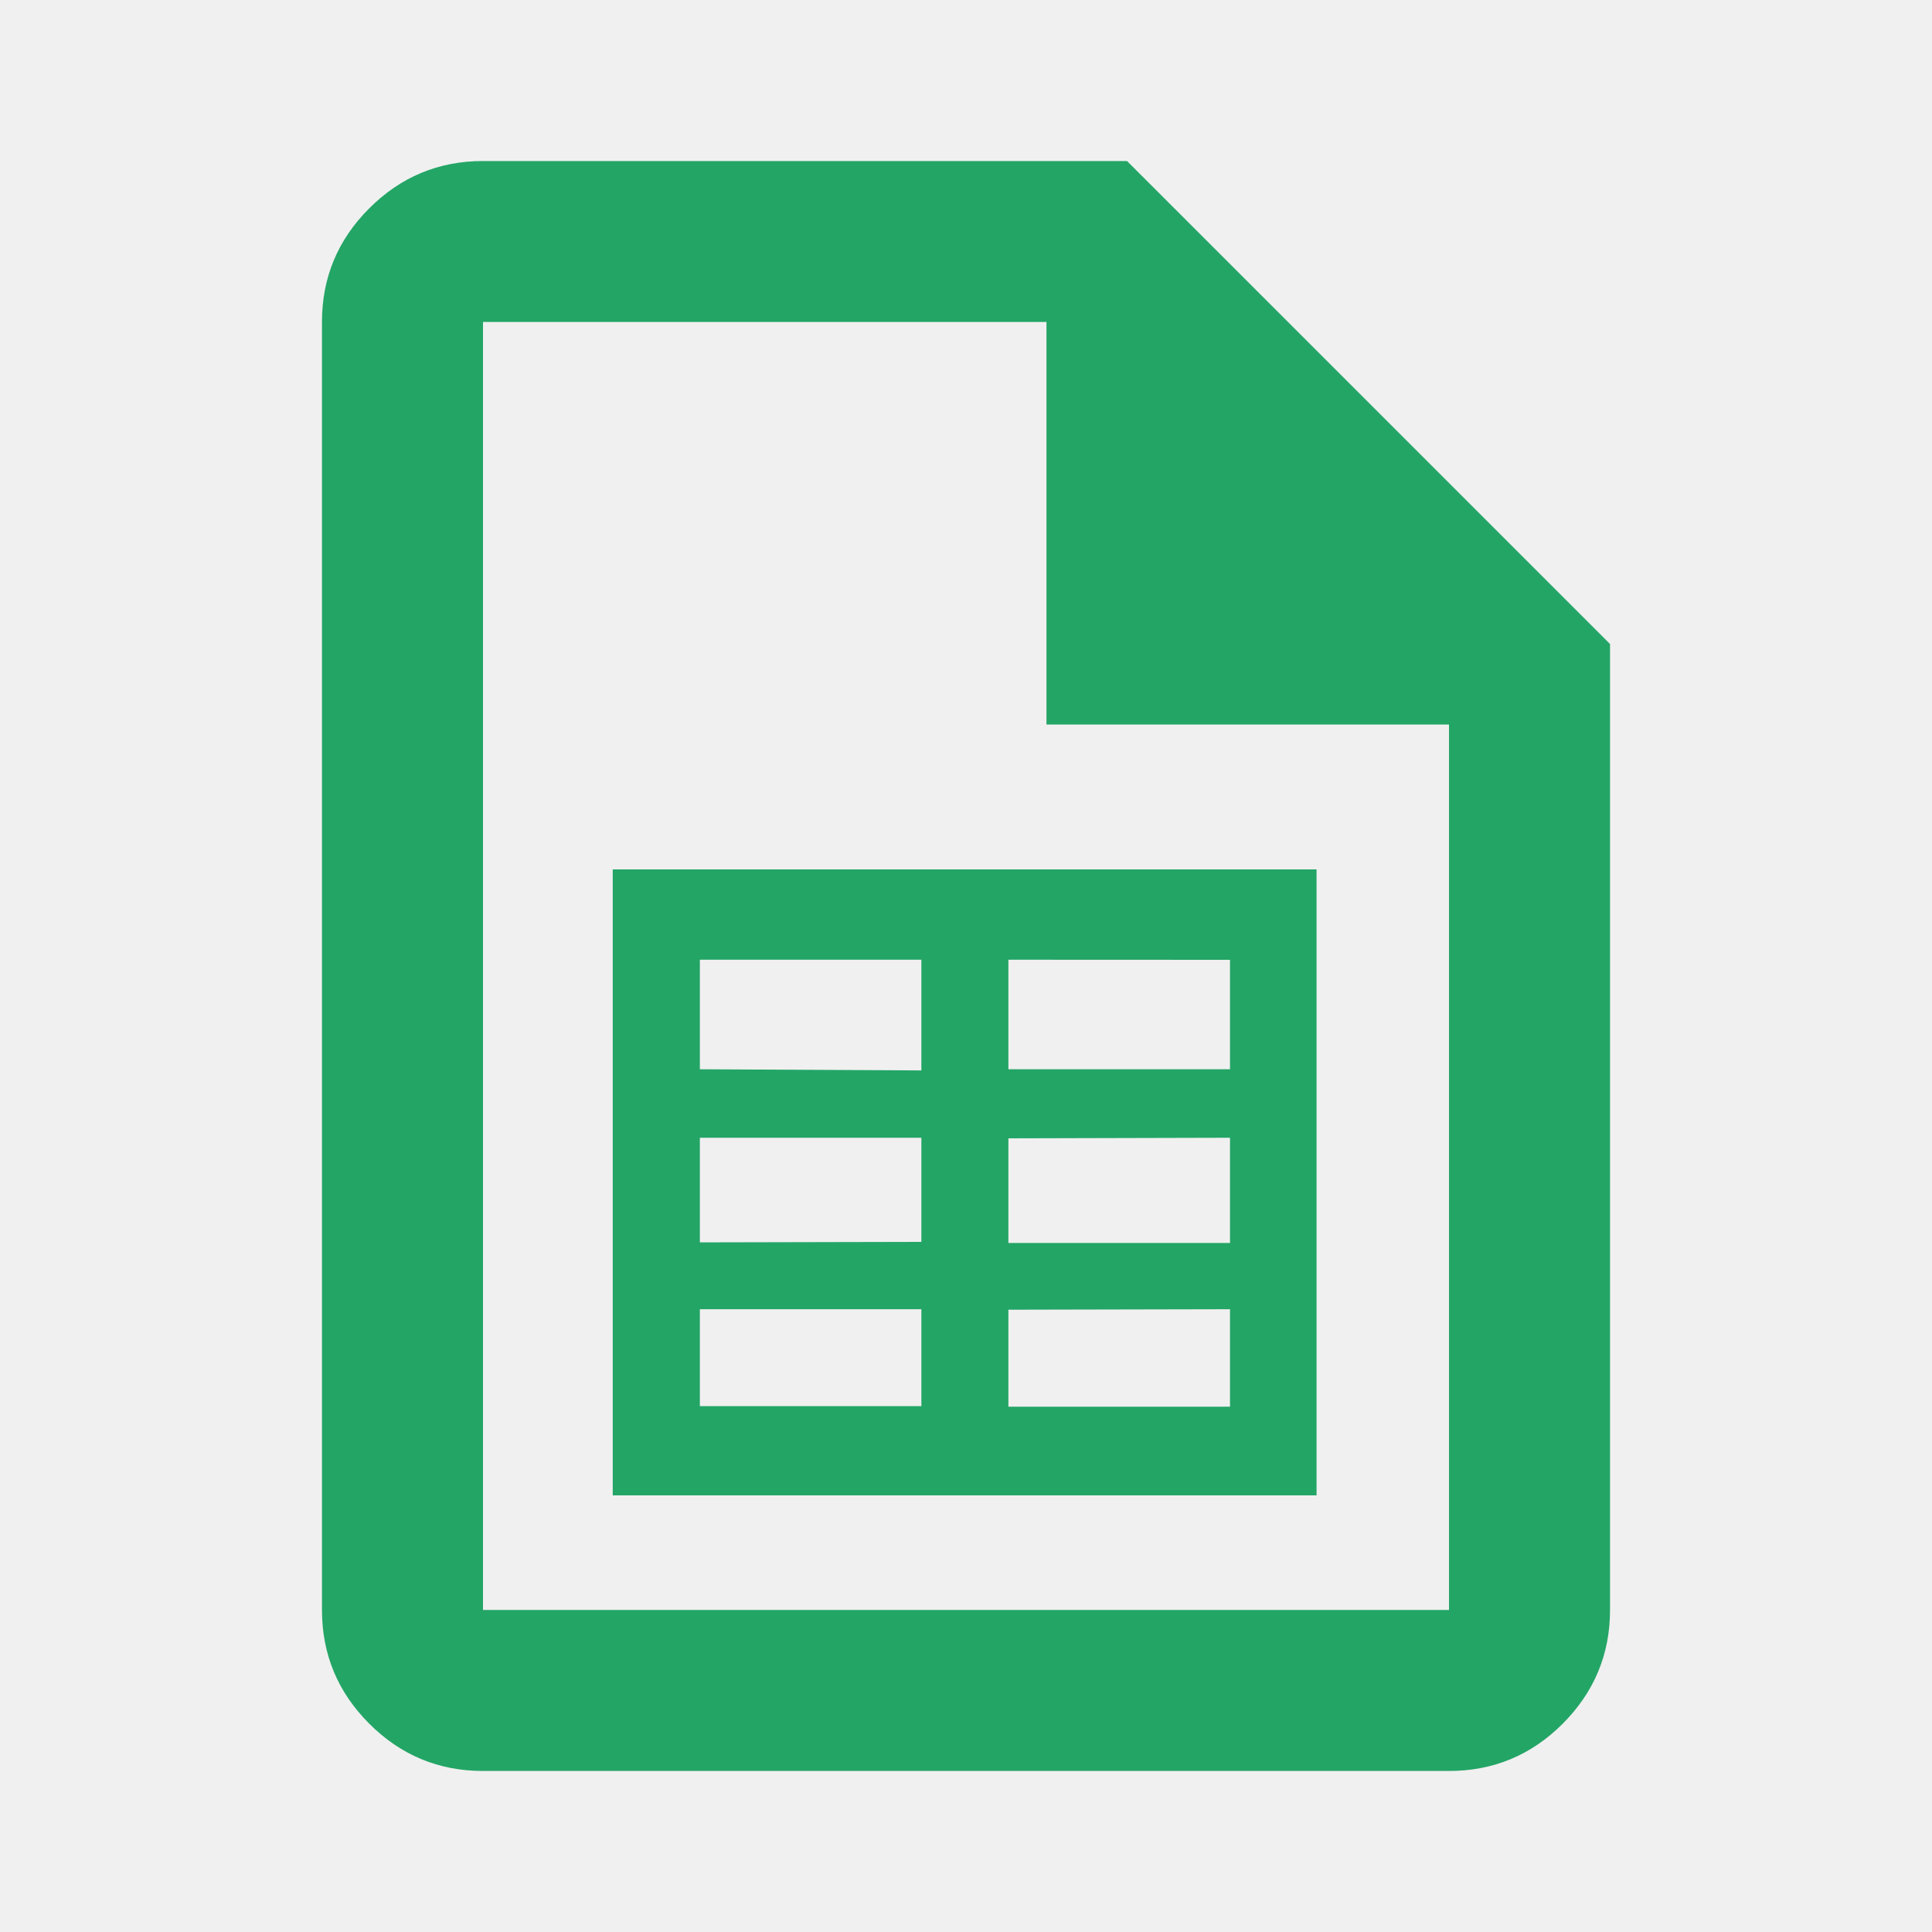
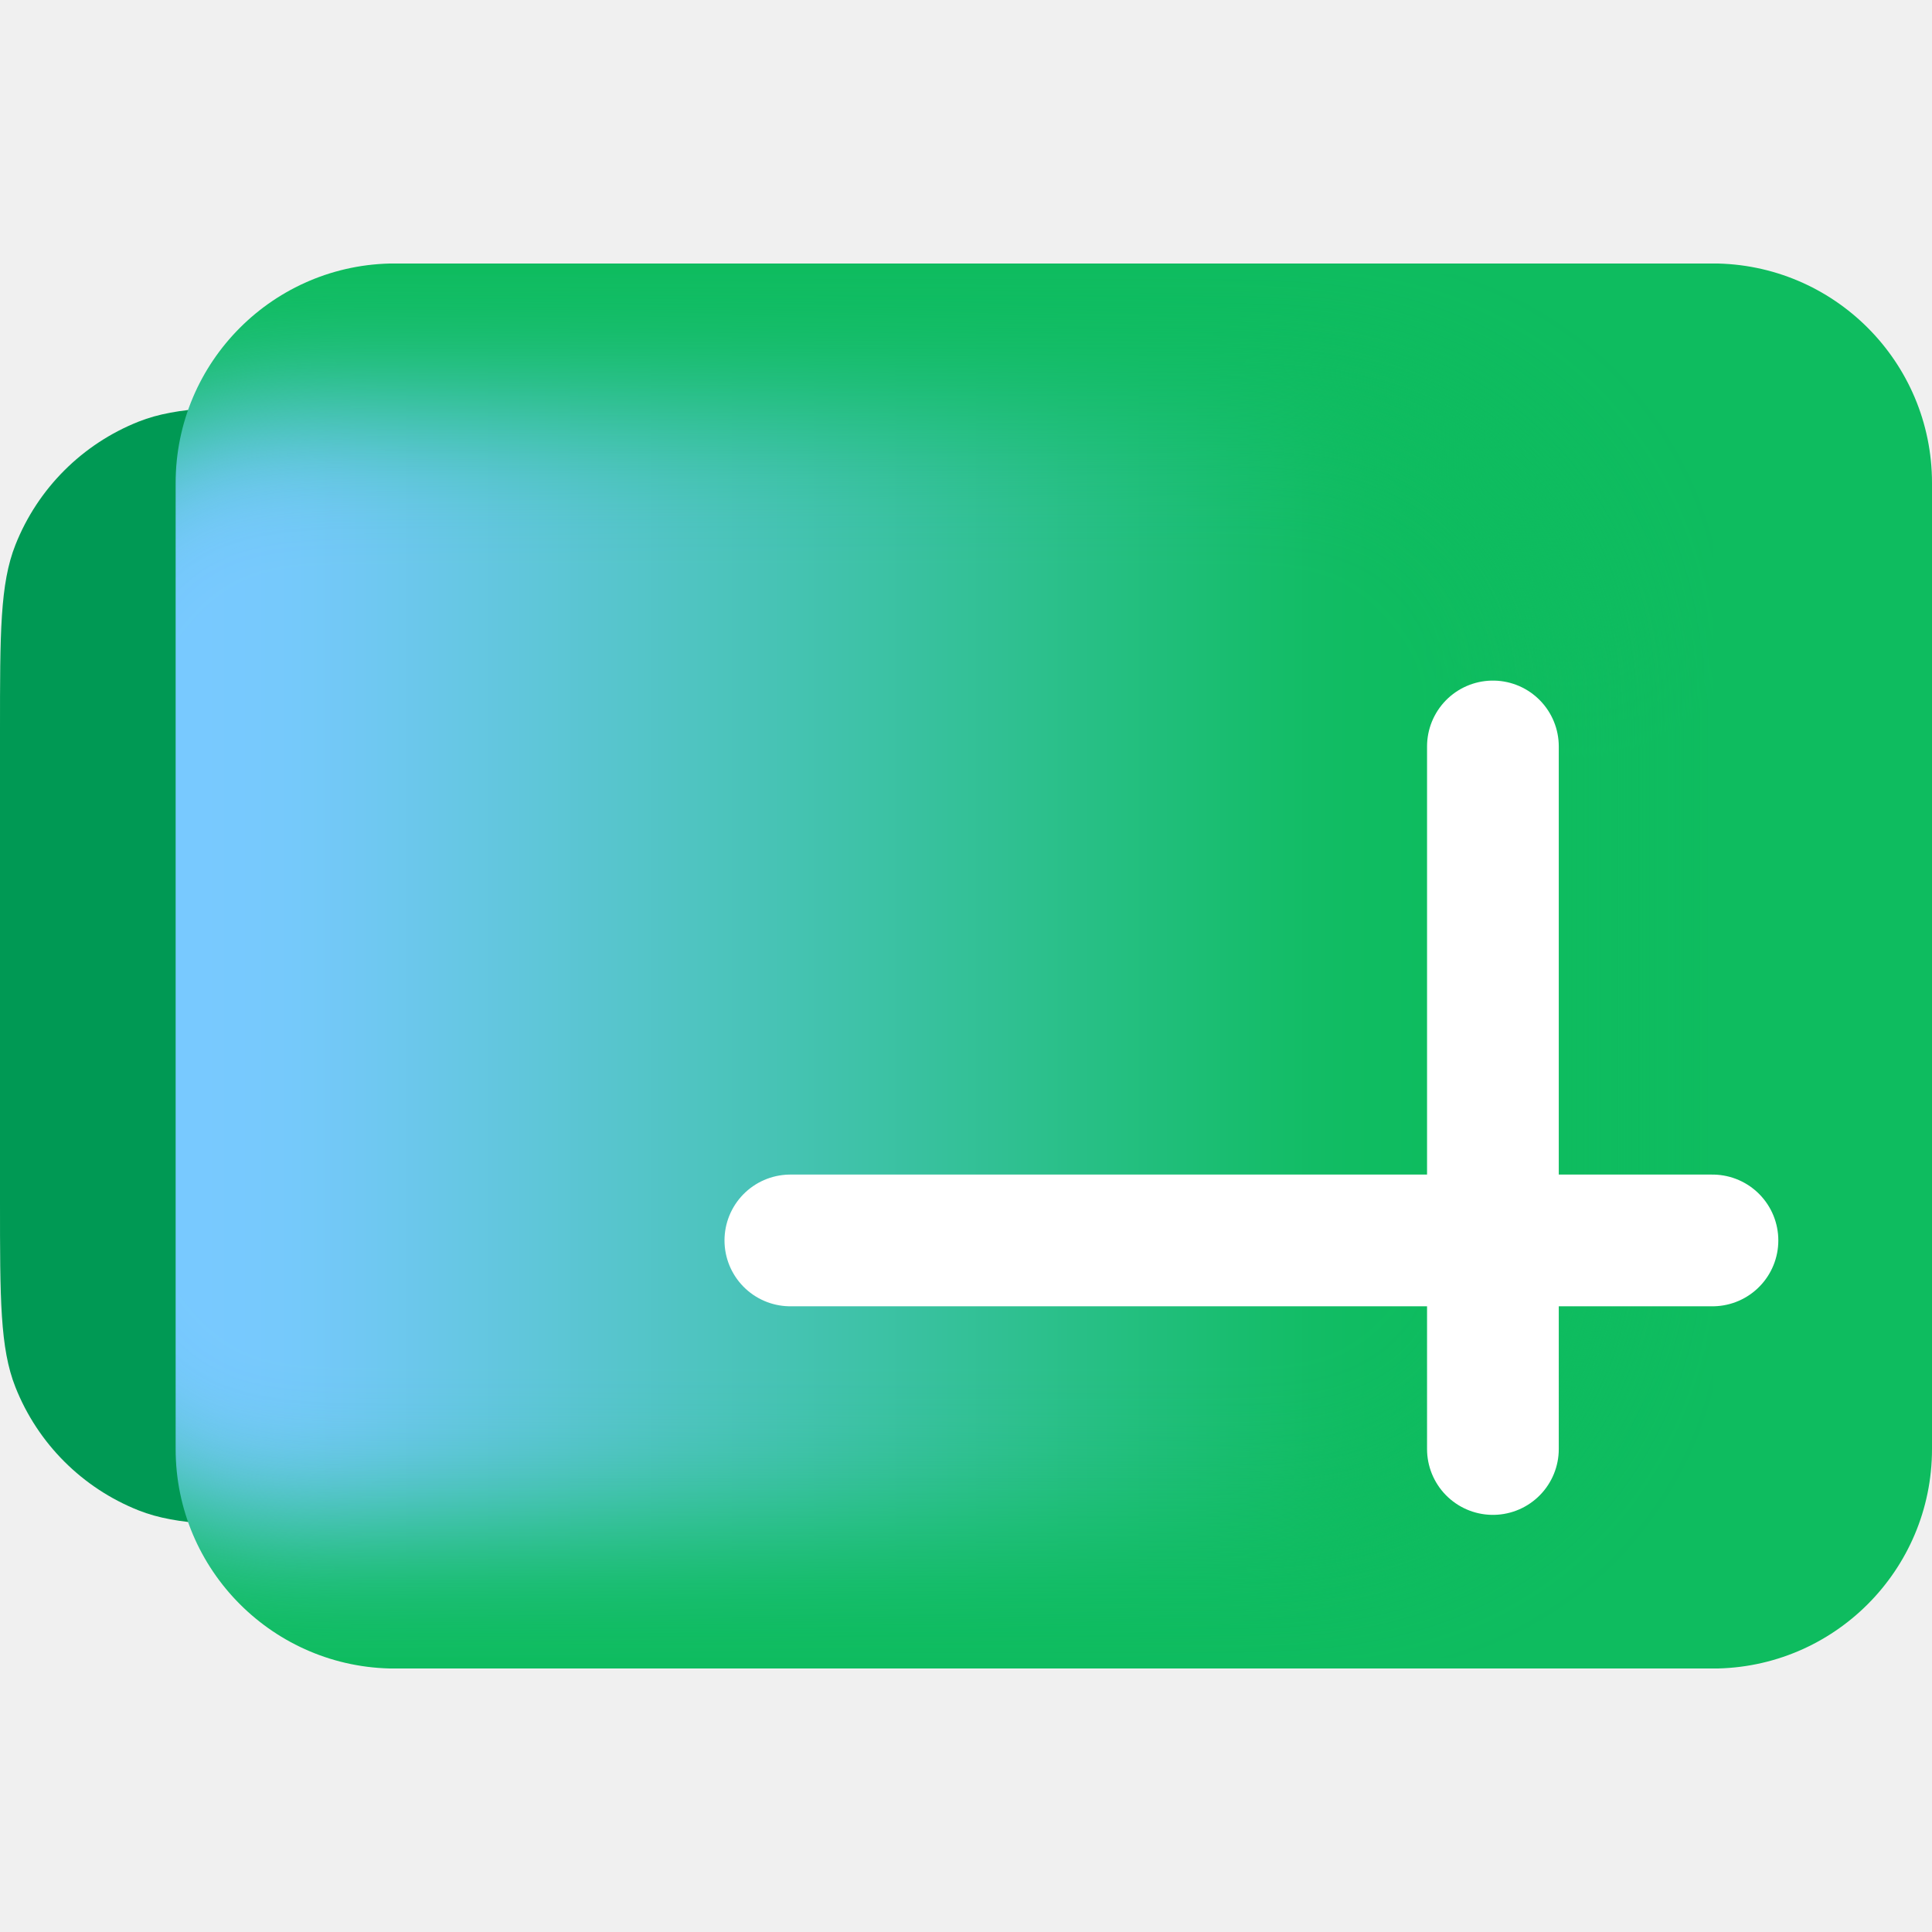
- <svg xmlns="http://www.w3.org/2000/svg" width="20" height="20" viewBox="0 0 20 20" fill="none">
-   <path fill-rule="evenodd" clip-rule="evenodd" d="M3.823 17.844C4.149 18.17 4.542 18.333 5 18.333H15C15.458 18.333 15.851 18.17 16.177 17.844C16.503 17.517 16.667 17.125 16.667 16.666V6.667L11.667 1.667H5C4.542 1.667 4.149 1.83 3.823 2.156C3.496 2.482 3.333 2.875 3.333 3.333V16.666C3.333 17.125 3.496 17.517 3.823 17.844ZM10.833 3.333V7.5H15V16.666H5V3.333H10.833ZM6.343 15.48H13.629V9H6.343V15.48ZM10.439 11.069V9.935L12.733 9.936V11.069H10.439ZM10.439 12.867V11.784L12.733 11.778V12.867H10.439ZM10.439 14.562V13.558L12.733 13.553V14.562H10.439ZM9.538 13.553V14.556H7.245V13.553H9.538ZM9.538 11.778V12.856L7.245 12.861V11.778H9.538ZM9.538 9.935V11.081L7.245 11.069V9.935H9.538Z" fill="#23A566" />
+ <svg xmlns="http://www.w3.org/2000/svg" width="24" height="24" fill="none" viewBox="0 0 800 581.818">
+   <path fill="#009954" d="M0 193.636c0-40.65 0-60.977 6.382-77.1a90.91 90.91 0 0 1 51.064-51.059c16.123-6.386 36.445-6.386 77.1-6.386h276.364c40.65 0 60.977 0 77.1 6.382a90.91 90.91 0 0 1 51.064 51.064c6.382 16.123 6.382 36.445 6.382 77.1v194.545c0 40.65 0 60.977-6.382 77.1a90.91 90.91 0 0 1-51.064 51.064c-16.123 6.382-36.45 6.382-77.1 6.382H134.545c-40.65 0-60.977 0-77.104-6.382a90.91 90.91 0 0 1-51.059-51.064C0 449.159 0 428.832 0 388.182z" />
+   <mask id="A" width="160" height="128" x="24" y="32" maskUnits="userSpaceOnUse">
+     <rect width="160" height="128" x="24" y="32" fill="#fff" rx="20" />
+   </mask>
+   <g mask="url(#A)" transform="matrix(4.545455 0 0 4.545455 -36.36364 -145.4545)">
+     <path fill="#0ebc5f" d="M24 32h160v128H24Z" />
+     <g filter="url(#C)">
+       <rect width="144" height="102" fill="url(#B)" rx="25.6" transform="matrix(1 0 0 -1 8 147)" />
+     </g>
+   </g>
+   <path stroke="#fff" stroke-linecap="round" stroke-width="54.546" d="M327.273 404.546h381.818m-90.909 86.364V200" />
+   <defs>
+     <linearGradient id="B" x1="122.24" x2="20.76" y1="43.31" y2="43.31" gradientUnits="userSpaceOnUse">
+       <stop stop-color="#0ebc5f" />
+       <stop offset=".95" stop-color="#78c9ff" />
+     </linearGradient>
+     <filter id="C" width="168" height="126" x="-4" y="33" color-interpolation-filters="sRGB" filterUnits="userSpaceOnUse">
+       <feFlood flood-opacity="0" />
+       <feBlend in="SourceGraphic" />
+       <feGaussianBlur stdDeviation="6" />
+     </filter>
+   </defs>
</svg>
